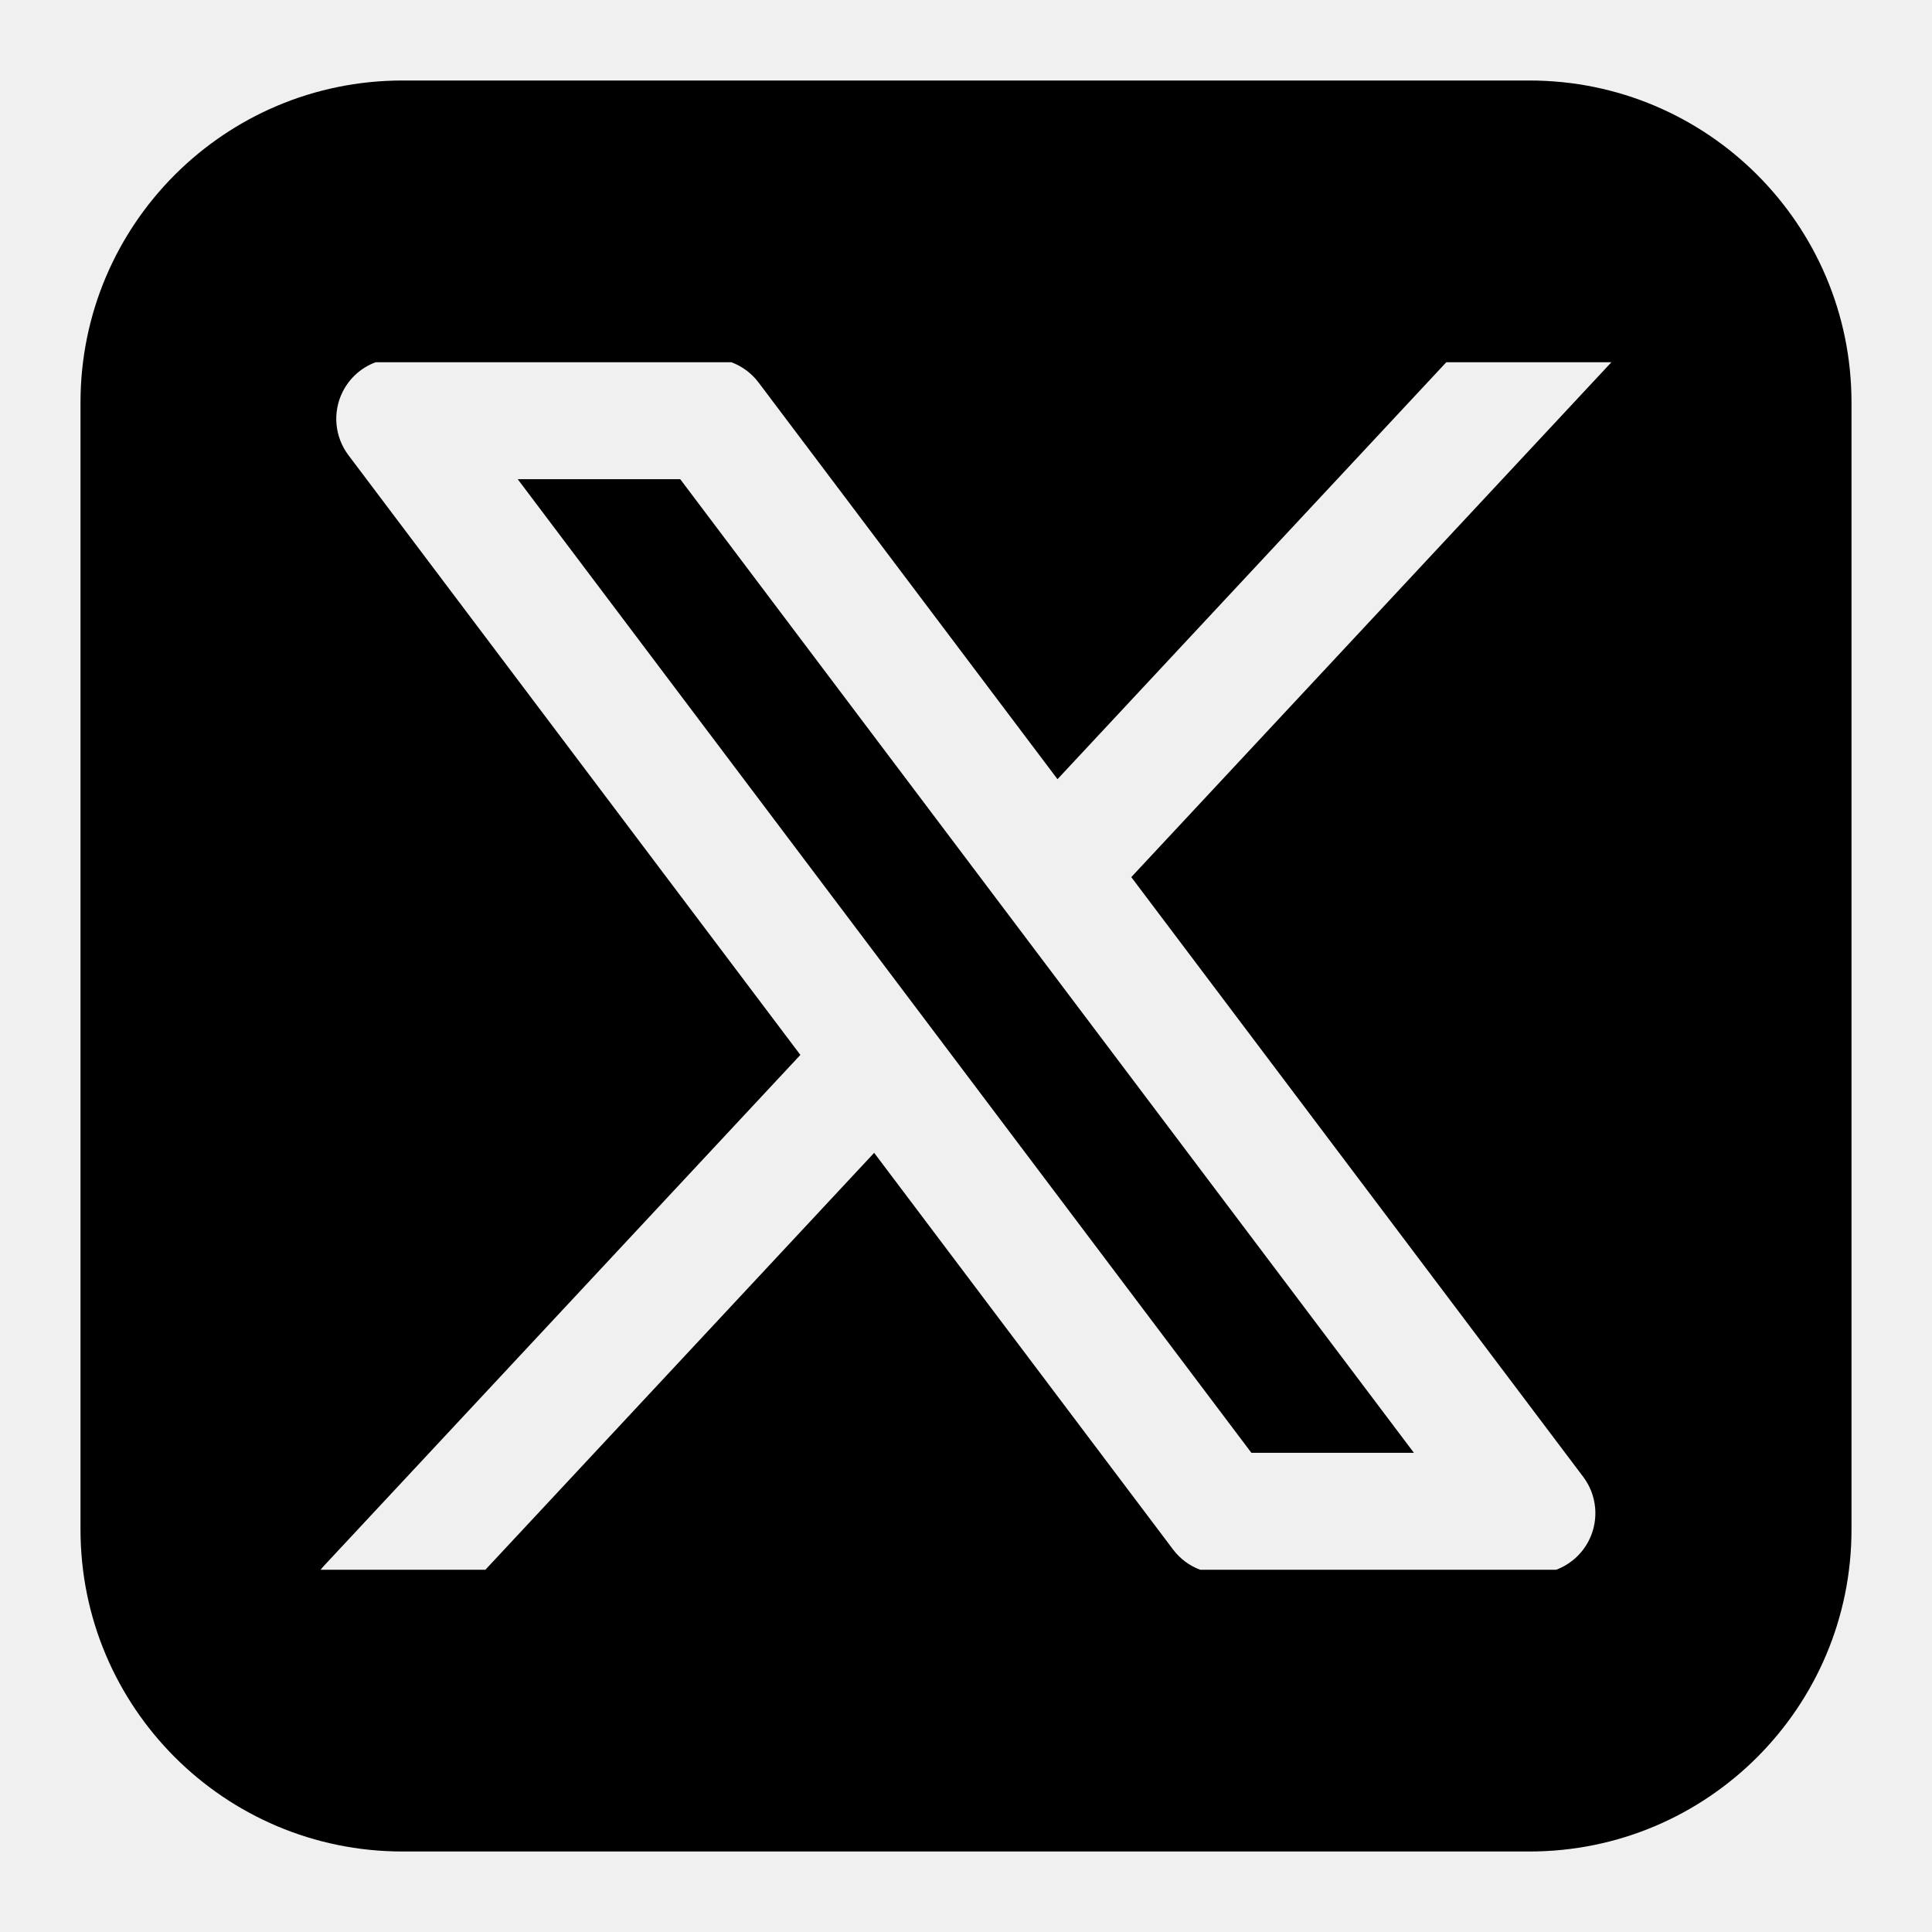
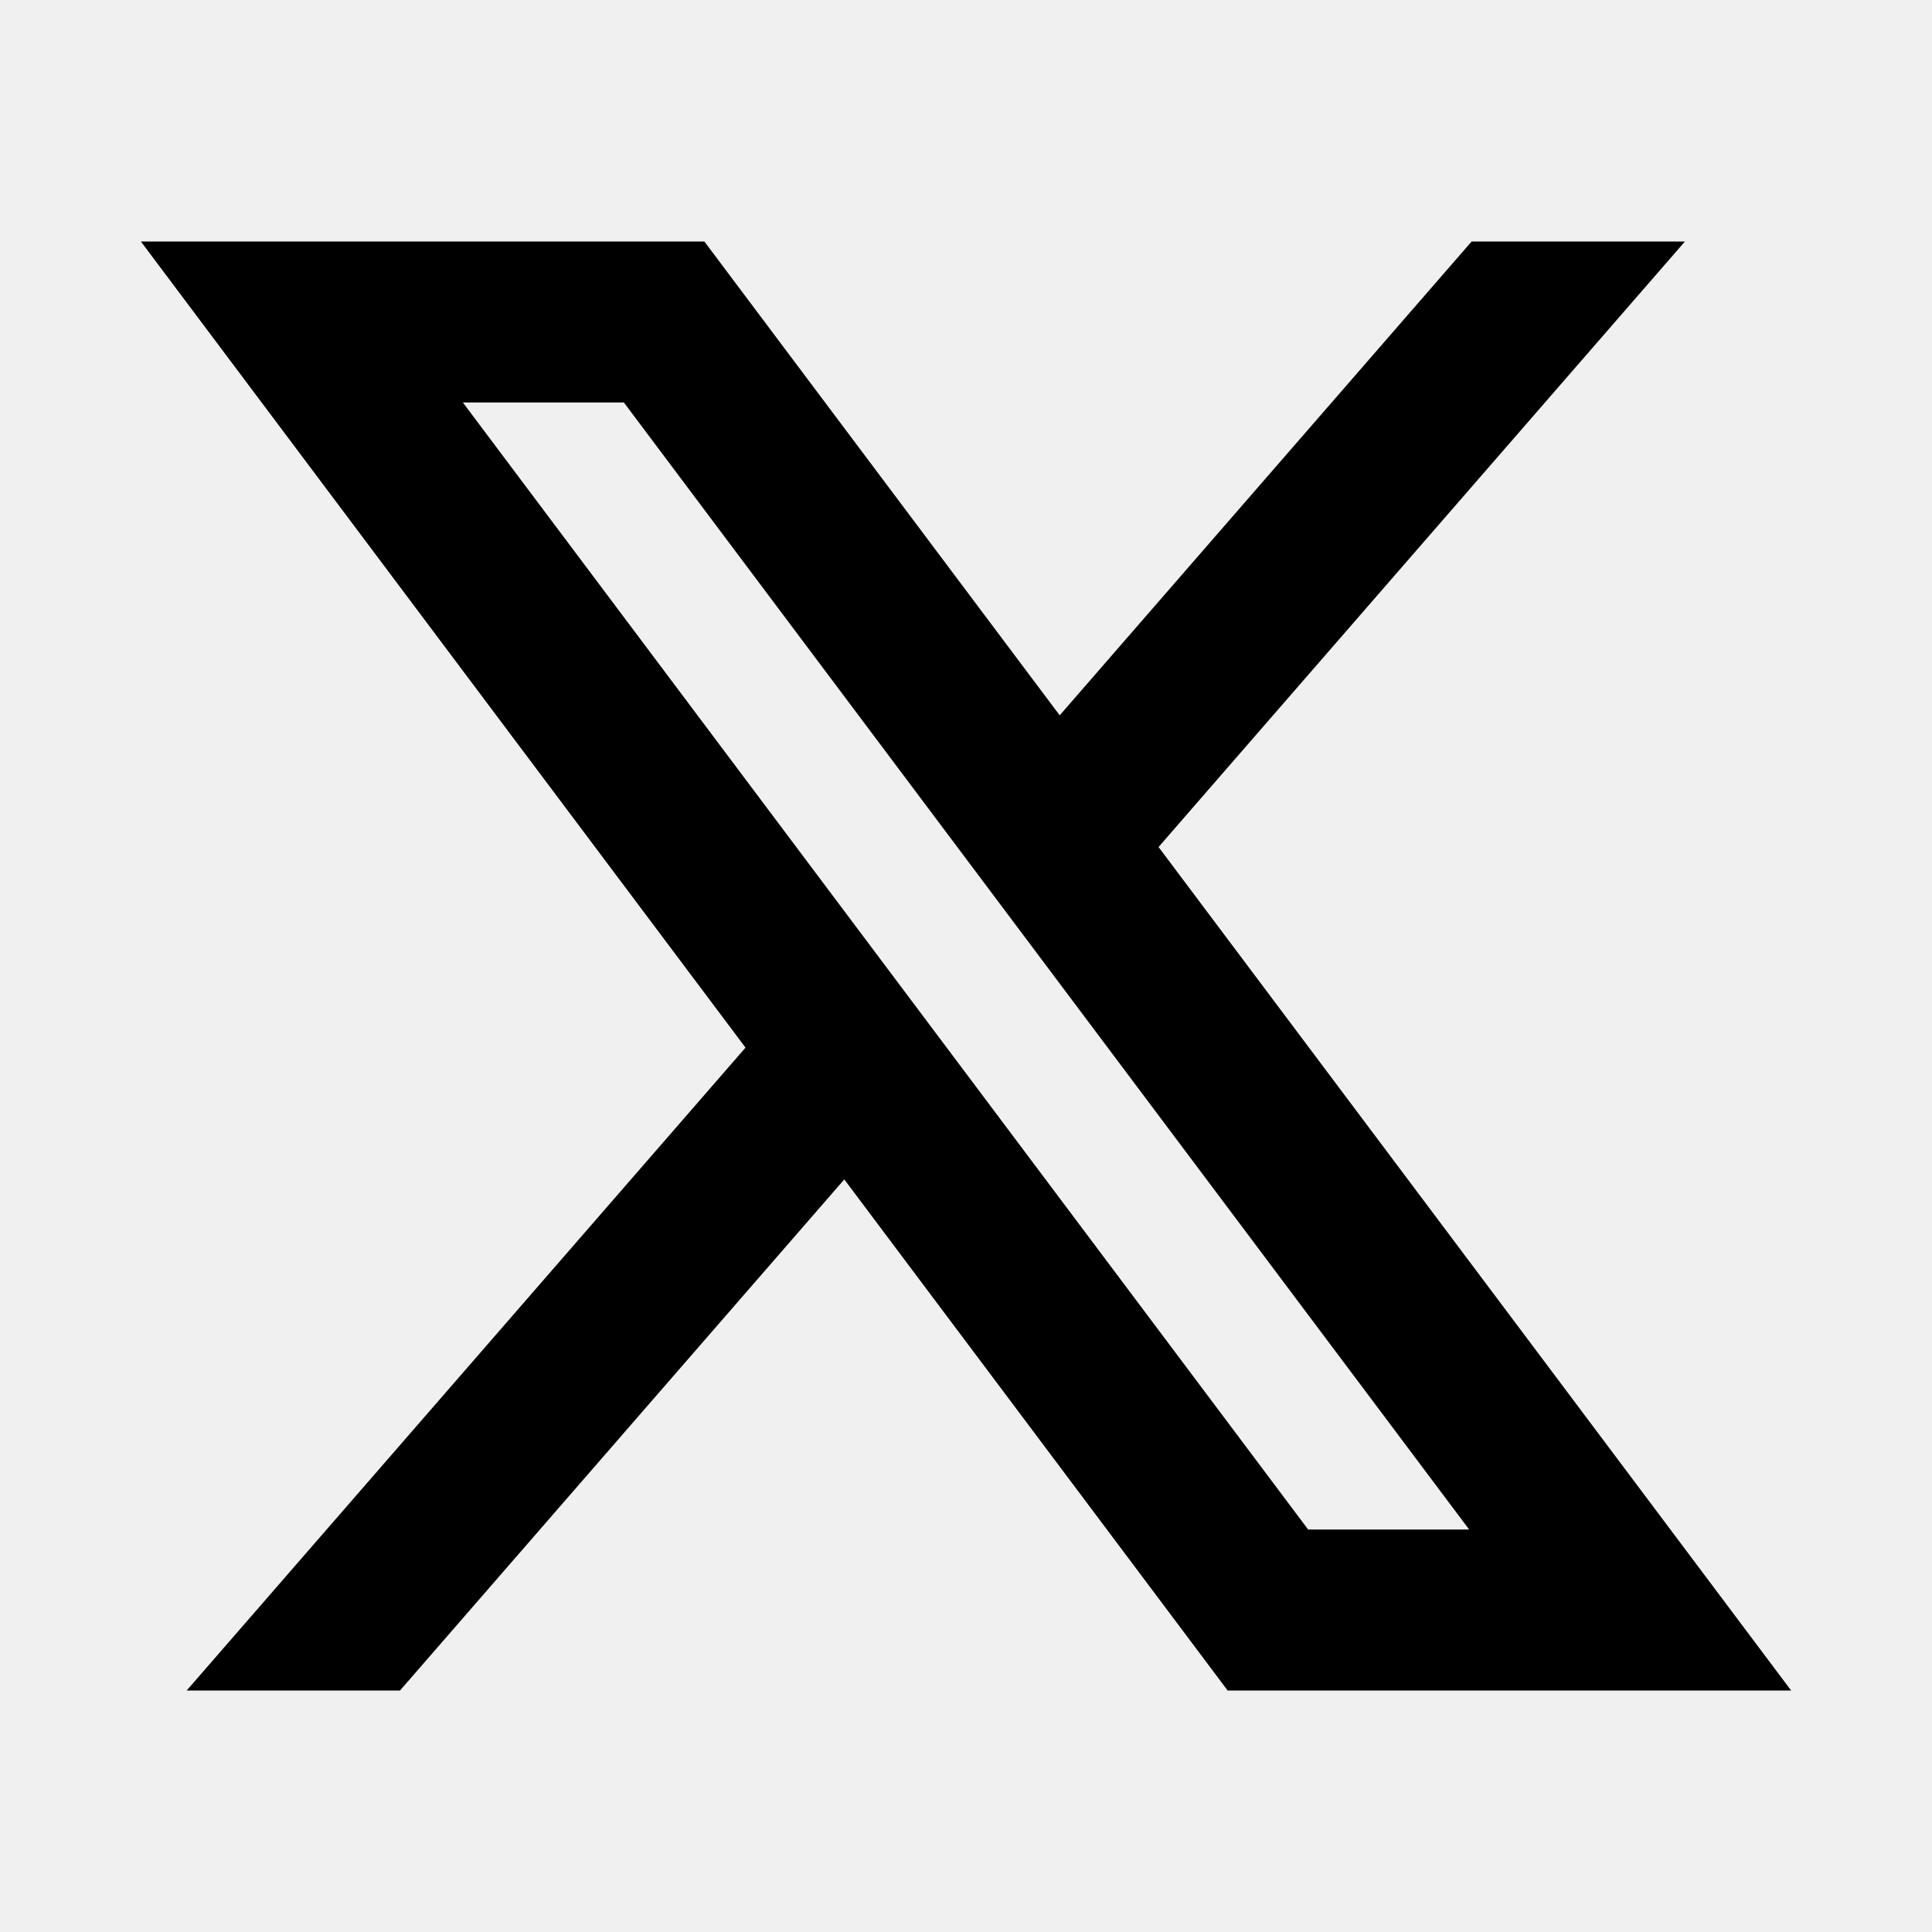
- <svg xmlns="http://www.w3.org/2000/svg" width="256" height="256" viewBox="0 0 256 256" fill="none">
-   <g clip-path="url(#clip0_2404_5524)">
-     <path fill-rule="evenodd" clip-rule="evenodd" d="M53.333 10.667C29.769 10.667 10.667 29.769 10.667 53.333V202.667C10.667 226.23 29.769 245.333 53.333 245.333H202.667C226.23 245.333 245.333 226.23 245.333 202.667V53.333C245.333 29.769 226.23 10.667 202.667 10.667H53.333ZM49.768 48C47.897 48.696 46.319 50.081 45.398 51.928C44.044 54.643 44.343 57.89 46.168 60.313L106.053 139.782L42.95 207.452C42.784 207.63 42.629 207.812 42.482 208H64.316L115.83 152.757L155.439 205.321C156.368 206.553 157.618 207.473 159.027 208H206.198C208.063 207.302 209.637 205.92 210.556 204.076C211.909 201.361 211.612 198.114 209.786 195.692L149.901 116.222L213.518 48H191.641L140.123 103.246L100.514 50.684C99.583 49.448 98.328 48.526 96.914 48H49.768ZM165.818 192.507L68.603 63.498H90.136L187.352 192.507H165.818Z" fill="black" />
-   </g>
-   <defs>
-     <clipPath id="clip0_2404_5524">
-       <rect width="256" height="256" fill="white" />
-     </clipPath>
-   </defs>
+ <svg xmlns="http://www.w3.org/2000/svg" viewBox="0 0 24 24" fill="currentColor">
+   <path d="M10.488 14.651L15.25 21H22.25L14.392 10.522L20.931 3H18.281L13.164 8.886L8.75 3H1.75L9.261 13.014L2.319 21H4.969L10.488 14.651ZM16.25 19L5.75 5H7.75L18.25 19H16.25Z" />
</svg>
